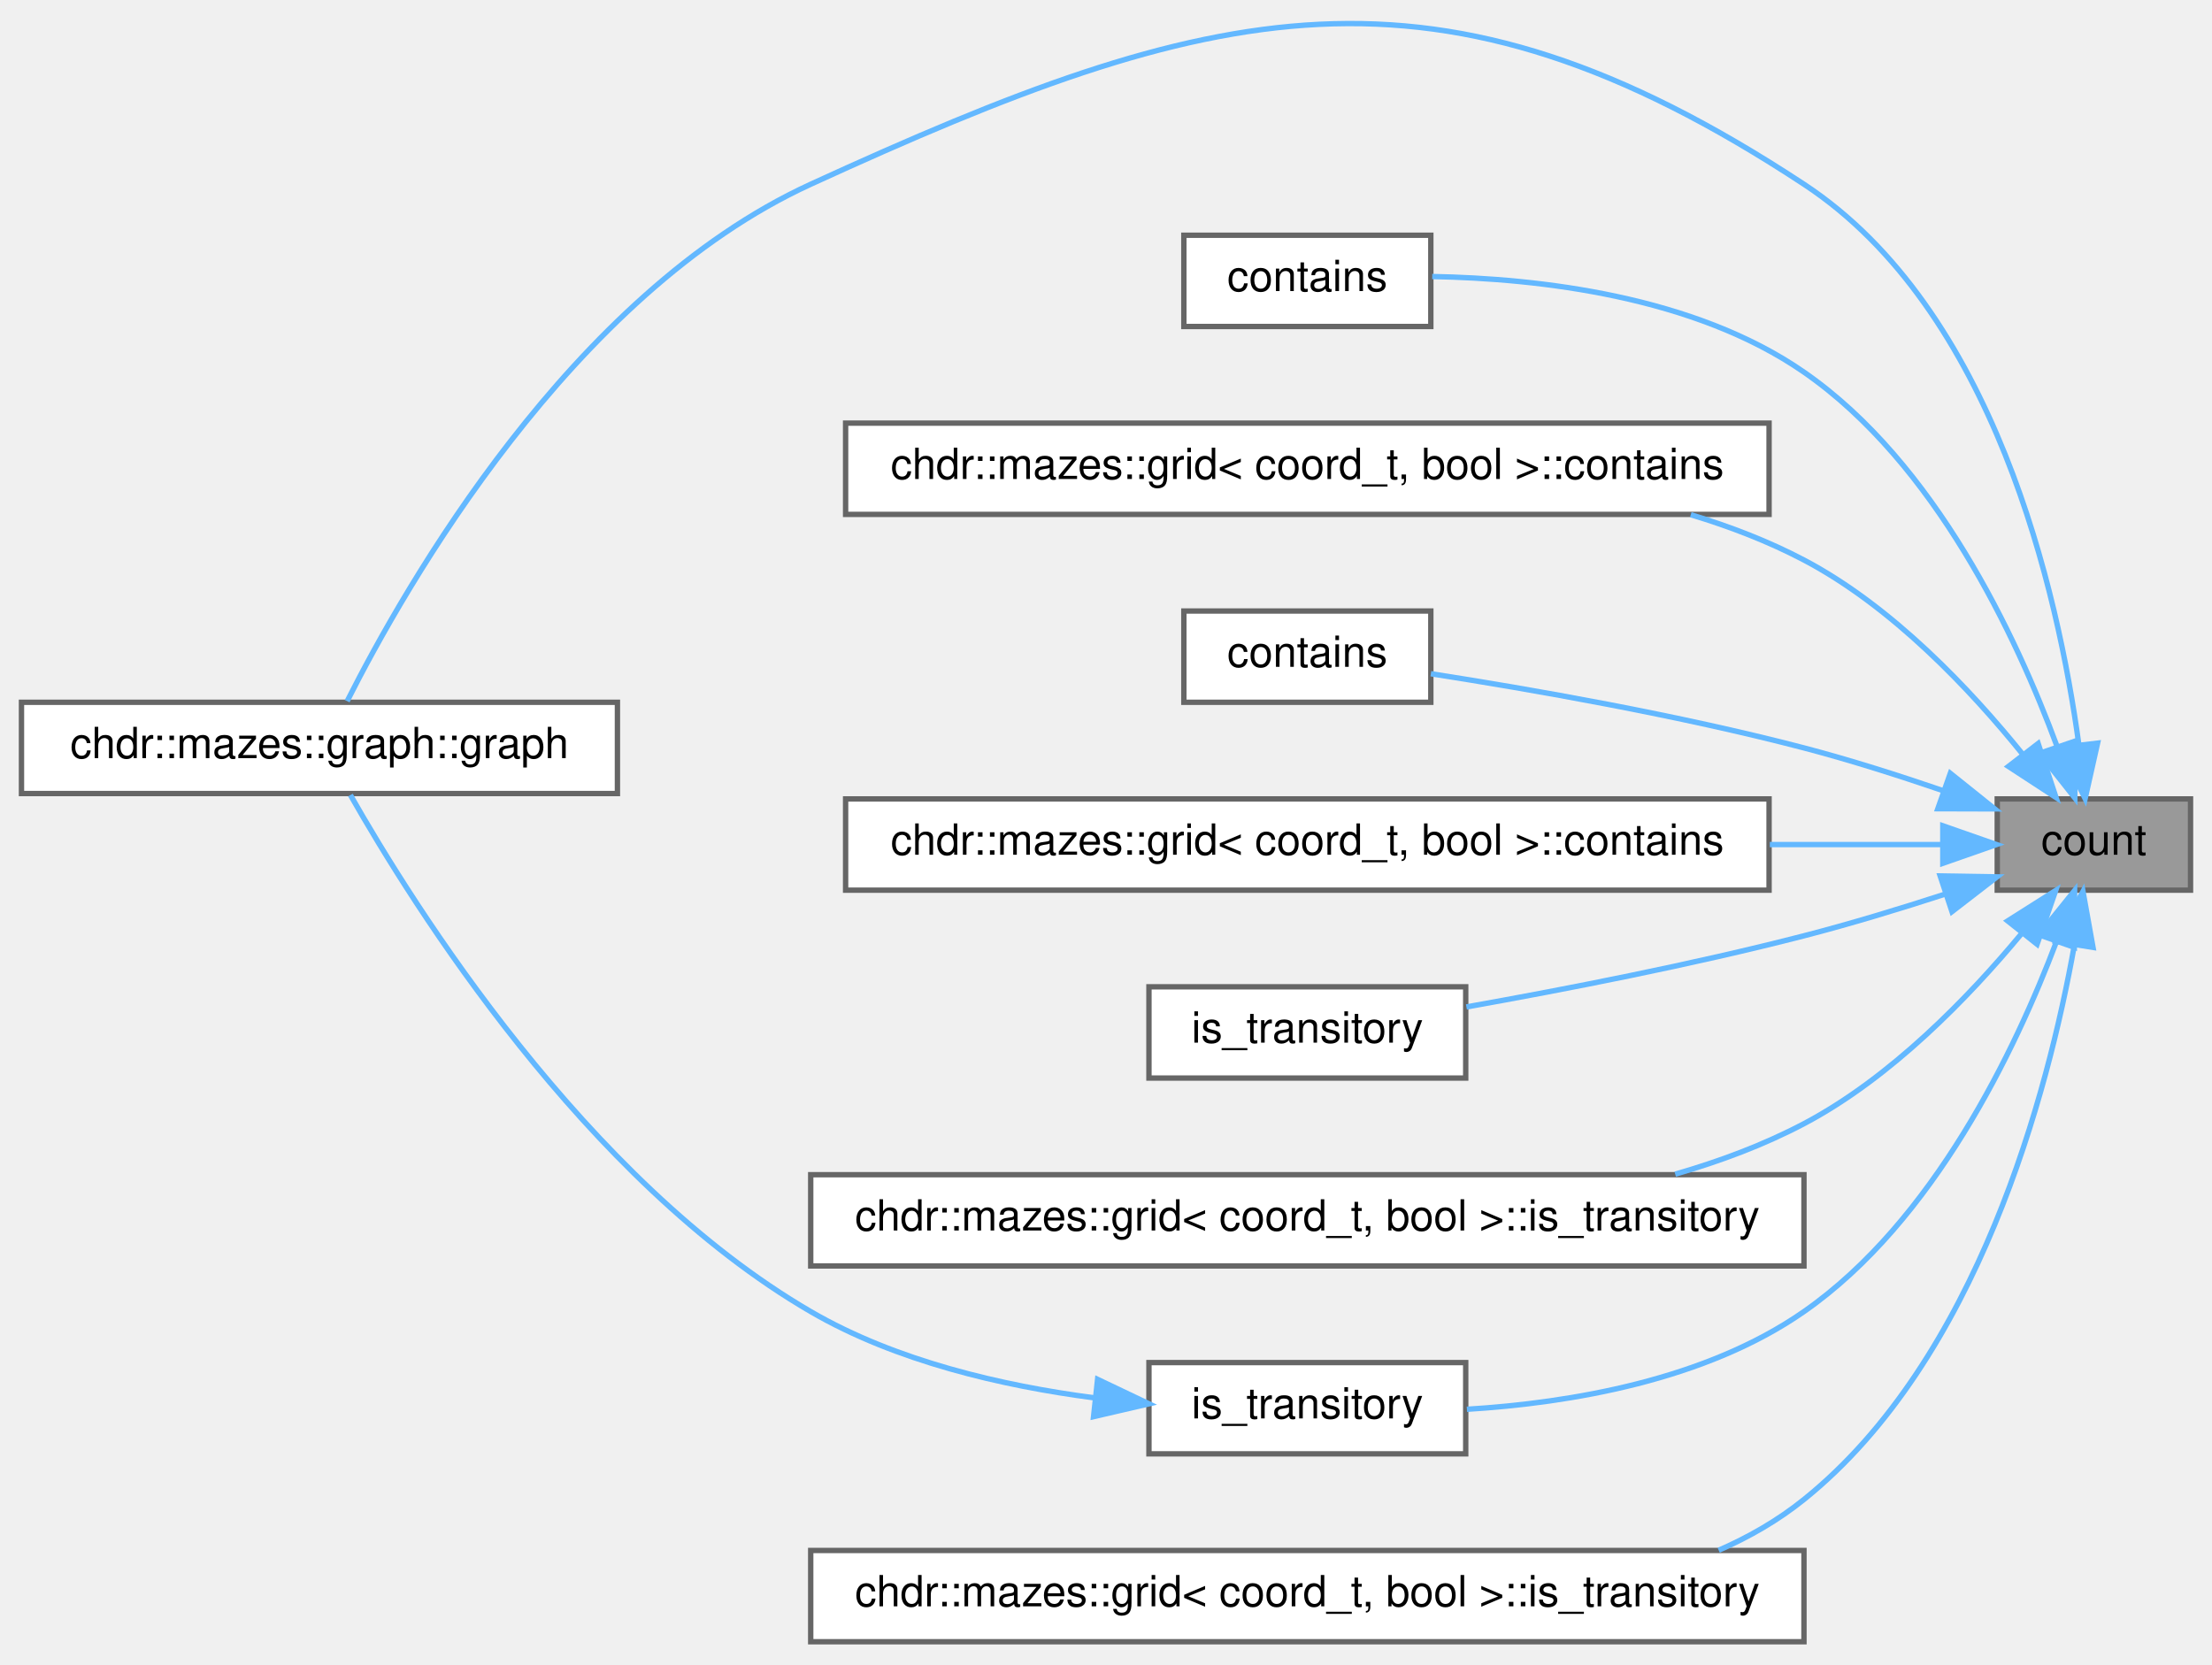
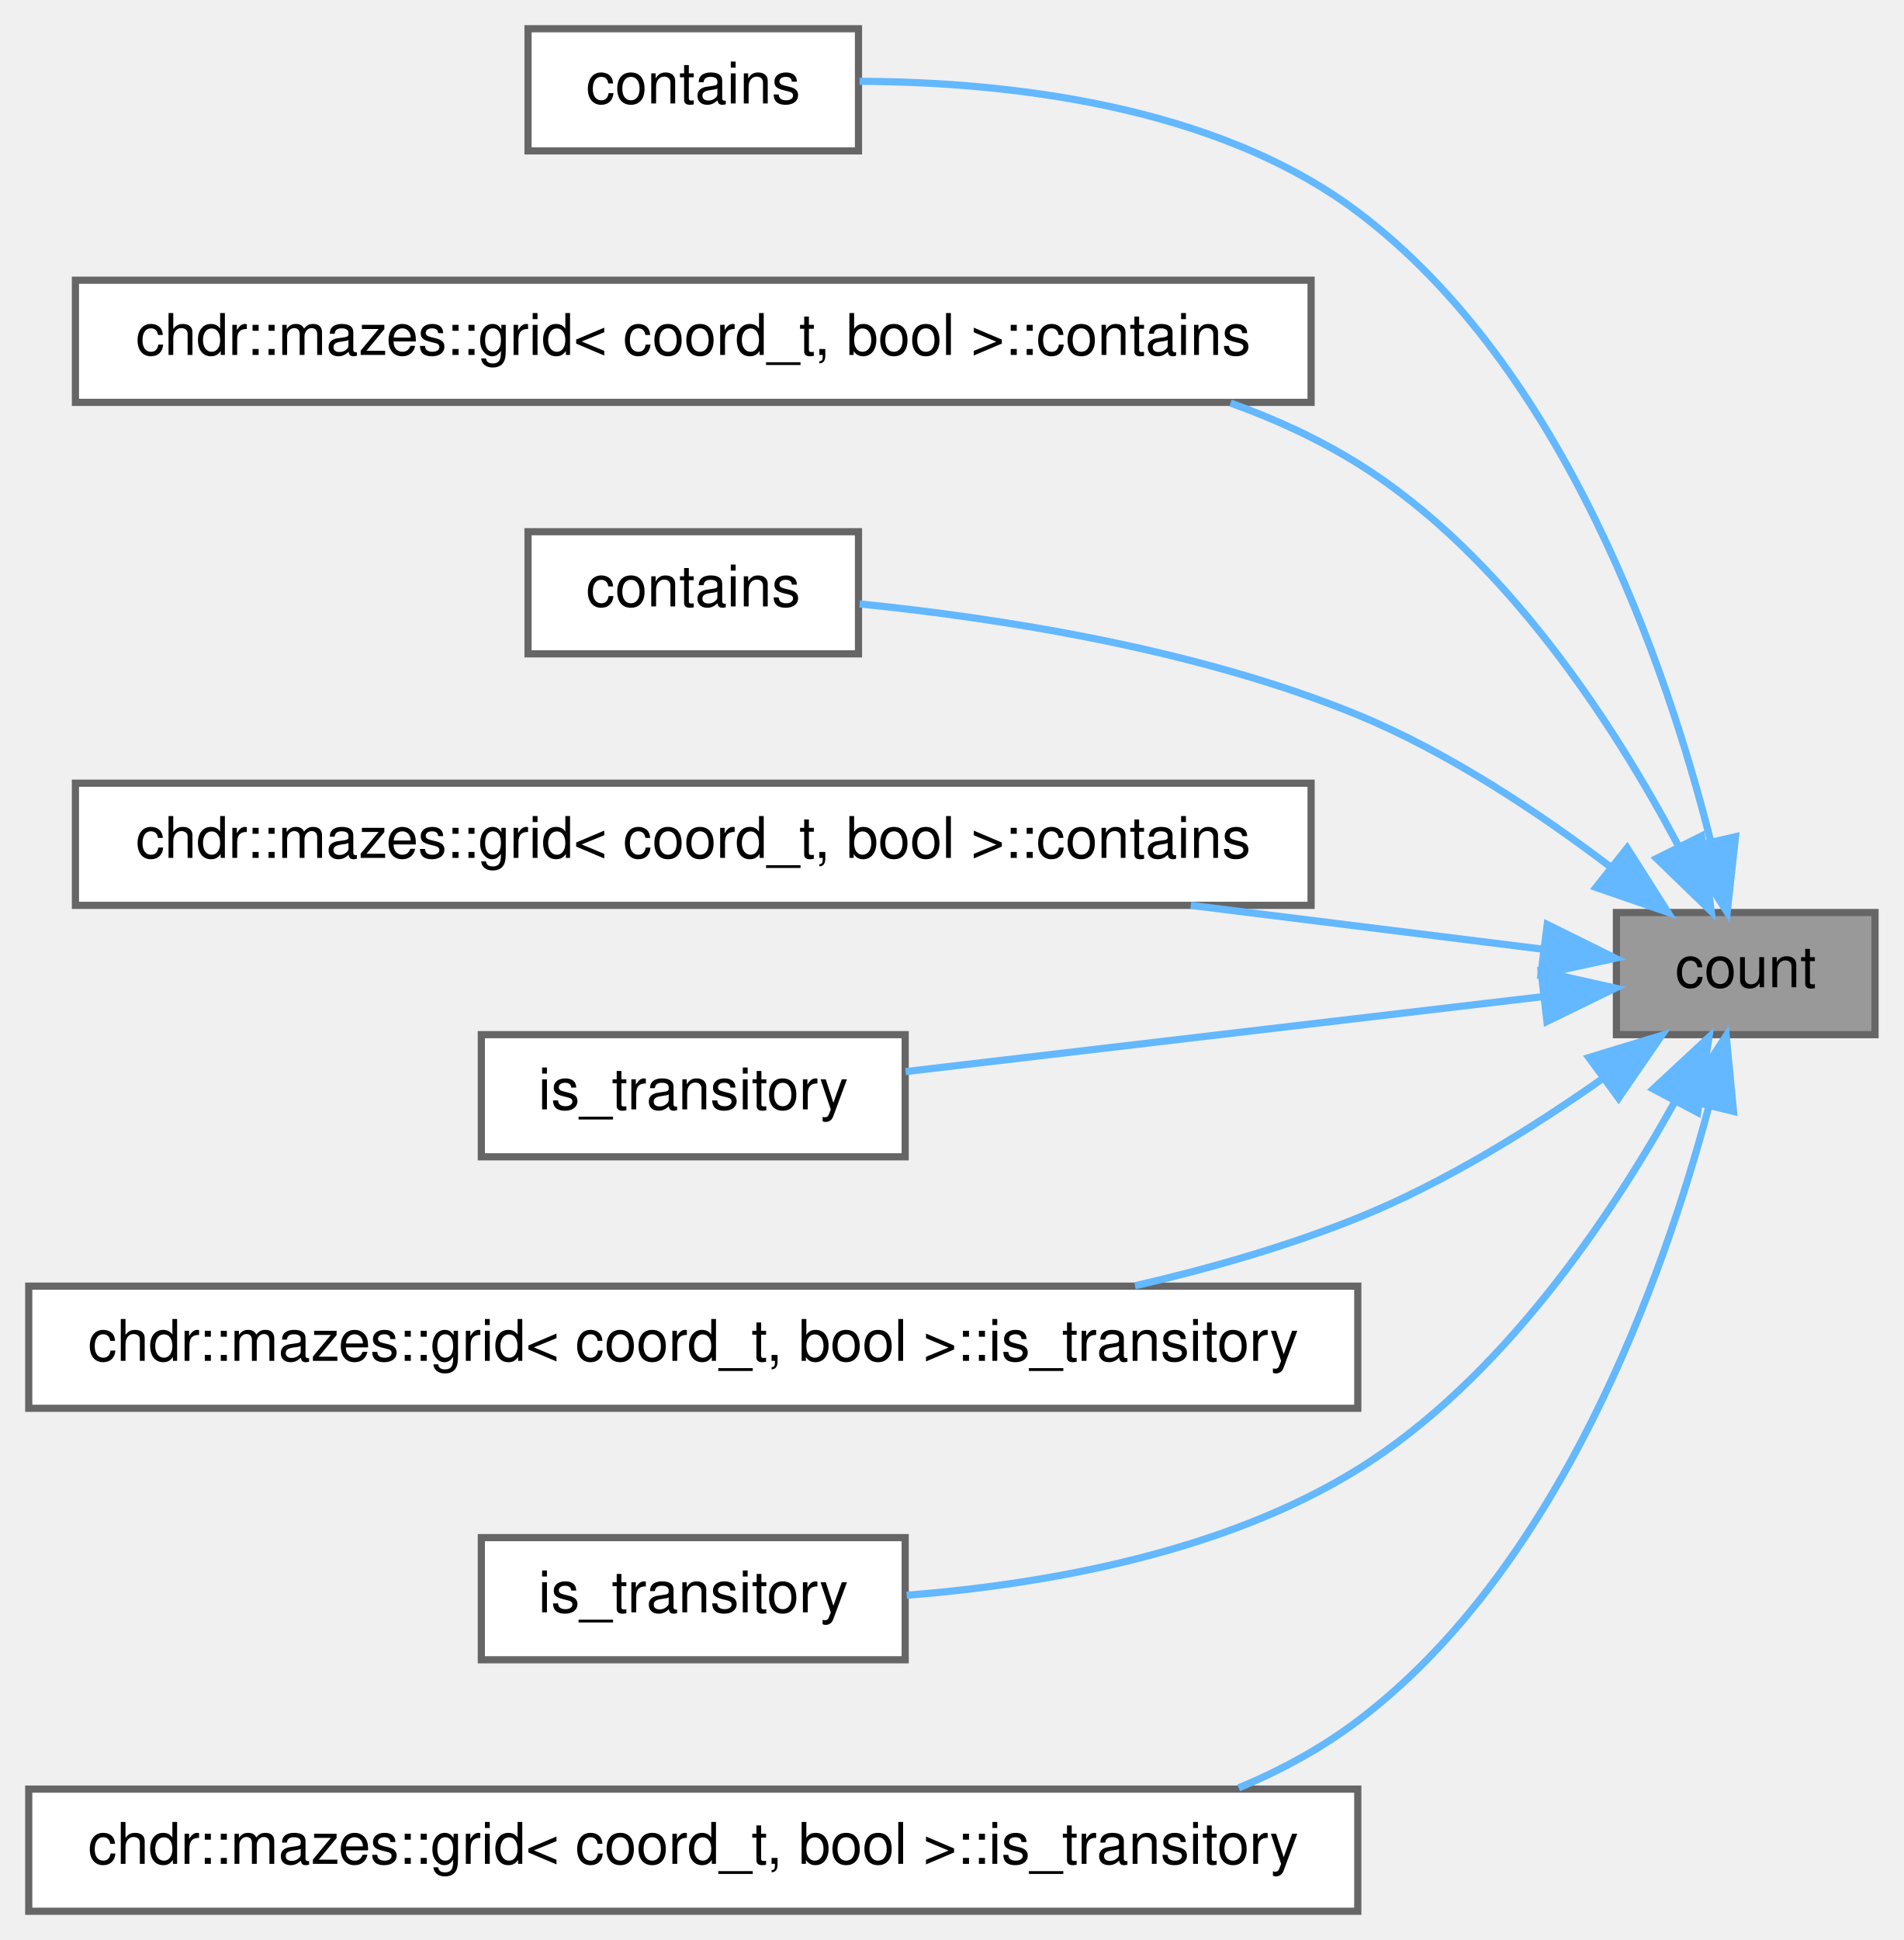
- <svg xmlns="http://www.w3.org/2000/svg" xmlns:xlink="http://www.w3.org/1999/xlink" width="412pt" height="310pt" viewBox="0.00 0.00 412.00 309.64">
-   <g id="graph0" class="graph" transform="scale(1 1) rotate(0) translate(4 305.64)">
+ <svg xmlns="http://www.w3.org/2000/svg" xmlns:xlink="http://www.w3.org/1999/xlink" width="265pt" height="270pt" viewBox="0.00 0.00 265.00 270.00">
+   <g id="graph0" class="graph" transform="scale(1 1) rotate(0) translate(4 266)">
    <g id="Node000001" class="node">
      <g id="a_Node000001">
        <a xlink:title="Retrieves the total count of elements in the grid.">
-           <polygon fill="#999999" stroke="#666666" points="404,-157 368,-157 368,-140 404,-140 404,-157" />
-           <text text-anchor="middle" x="386" y="-146.6" font-family="Helvetica,sans-Serif" font-size="8.00">count</text>
+           <polygon fill="#999999" stroke="#666666" points="257,-139 221,-139 221,-122 257,-122 257,-139" />
+           <text text-anchor="middle" x="239" y="-128.6" font-family="Helvetica,sans-Serif" font-size="8.00">count</text>
        </a>
      </g>
    </g>
    <g id="Node000002" class="node">
      <g id="a_Node000002">
-         <a xlink:href="../../d9/dcb/classchdr_1_1mazes_1_1graph_a5ca1351a03df5ff49f85cc4b5669cefc.html#a5ca1351a03df5ff49f85cc4b5669cefc" target="_top" xlink:title="Constructs a graph instance from a grid structure.">
-           <polygon fill="white" stroke="#666666" points="111,-175 0,-175 0,-158 111,-158 111,-175" />
-           <text text-anchor="middle" x="55.5" y="-164.6" font-family="Helvetica,sans-Serif" font-size="8.00">chdr::mazes::graph::graph</text>
+         <a xlink:href="../../dd/de3/classchdr_1_1mazes_1_1grid_ab00c46b30252de392da24ac2192e6d0c.html#ab00c46b30252de392da24ac2192e6d0c" target="_top" xlink:title="Determines whether the given identifier is within the bounds of the grid.">
+           <polygon fill="white" stroke="#666666" points="115.5,-262 69.5,-262 69.5,-245 115.5,-245 115.5,-262" />
+           <text text-anchor="middle" x="92.5" y="-251.6" font-family="Helvetica,sans-Serif" font-size="8.00">contains</text>
        </a>
      </g>
    </g>
    <g id="edge1_Node000001_Node000002" class="edge">
      <g id="a_edge1_Node000001_Node000002">
        <a xlink:title=" ">
-           <path fill="none" stroke="#63b8ff" d="M383.19,-167.18C379.33,-195.42 367.51,-248.13 332,-271.5 263.31,-316.7 221.75,-305.75 147,-271.5 102.37,-251.05 71.4,-196.51 60.66,-175.21" />
-           <polygon fill="#63b8ff" stroke="#63b8ff" points="386.69,-167.39 384.37,-157.05 379.74,-166.57 386.69,-167.39" />
+           <path fill="none" stroke="#63b8ff" d="M234.1,-149.01C228.01,-173.14 213.8,-214.81 185,-236.5 164.99,-251.56 135.67,-254.62 115.65,-254.68" />
+           <polygon fill="#63b8ff" stroke="#63b8ff" points="237.57,-149.55 236.42,-139.02 230.75,-147.97 237.57,-149.55" />
        </a>
      </g>
    </g>
    <g id="Node000003" class="node">
      <g id="a_Node000003">
-         <a xlink:href="../../dd/de3/classchdr_1_1mazes_1_1grid_ab00c46b30252de392da24ac2192e6d0c.html#ab00c46b30252de392da24ac2192e6d0c" target="_top" xlink:title="Determines whether the given identifier is within the bounds of the grid.">
-           <polygon fill="white" stroke="#666666" points="262.5,-262 216.5,-262 216.5,-245 262.5,-245 262.5,-262" />
-           <text text-anchor="middle" x="239.5" y="-251.6" font-family="Helvetica,sans-Serif" font-size="8.00">contains</text>
+         <a xlink:href="../../de/de1/classchdr_1_1mazes_1_1grid_3_01coord__t_00_01bool_01_4_ab00c46b30252de392da24ac2192e6d0c.html#ab00c46b30252de392da24ac2192e6d0c" target="_top" xlink:title="Retrieves the node at a specified index.">
+           <polygon fill="white" stroke="#666666" points="178.5,-227 6.5,-227 6.5,-210 178.5,-210 178.5,-227" />
+           <text text-anchor="middle" x="92.5" y="-216.6" font-family="Helvetica,sans-Serif" font-size="8.00">chdr::mazes::grid&lt; coord_t, bool &gt;::contains</text>
        </a>
      </g>
    </g>
    <g id="edge2_Node000001_Node000003" class="edge">
      <g id="a_edge2_Node000001_Node000003">
        <a xlink:title=" ">
-           <path fill="none" stroke="#63b8ff" d="M379.11,-166.86C371.57,-187.26 356.48,-219.53 332,-236.5 311.55,-250.68 282.59,-253.95 262.76,-254.31" />
-           <polygon fill="#63b8ff" stroke="#63b8ff" points="382.5,-167.77 382.45,-157.18 375.88,-165.49 382.5,-167.77" />
+           <path fill="none" stroke="#63b8ff" d="M229.61,-148.31C220.86,-164.82 205.55,-188.71 185,-201.5 179.51,-204.91 173.51,-207.68 167.28,-209.91" />
+           <polygon fill="#63b8ff" stroke="#63b8ff" points="232.85,-149.65 234.2,-139.15 226.59,-146.52 232.85,-149.65" />
        </a>
      </g>
    </g>
    <g id="Node000004" class="node">
      <g id="a_Node000004">
-         <a xlink:href="../../de/de1/classchdr_1_1mazes_1_1grid_3_01coord__t_00_01bool_01_4_ab00c46b30252de392da24ac2192e6d0c.html#ab00c46b30252de392da24ac2192e6d0c" target="_top" xlink:title="Retrieves the node at a specified index.">
-           <polygon fill="white" stroke="#666666" points="325.5,-227 153.5,-227 153.5,-210 325.5,-210 325.5,-227" />
-           <text text-anchor="middle" x="239.5" y="-216.6" font-family="Helvetica,sans-Serif" font-size="8.00">chdr::mazes::grid&lt; coord_t, bool &gt;::contains</text>
+         <a xlink:href="../../dd/de3/classchdr_1_1mazes_1_1grid_aa4c65b07bb99339e36866bae671d47f6.html#aa4c65b07bb99339e36866bae671d47f6" target="_top" xlink:title="Determines whether the given identifier is within the bounds of the grid.">
+           <polygon fill="white" stroke="#666666" points="115.5,-192 69.5,-192 69.5,-175 115.5,-175 115.5,-192" />
+           <text text-anchor="middle" x="92.5" y="-181.6" font-family="Helvetica,sans-Serif" font-size="8.00">contains</text>
        </a>
      </g>
    </g>
    <g id="edge3_Node000001_Node000004" class="edge">
      <g id="a_edge3_Node000001_Node000004">
        <a xlink:title=" ">
-           <path fill="none" stroke="#63b8ff" d="M372.81,-165.24C363.12,-177.26 348.49,-192.82 332,-201.5 325.42,-204.96 318.26,-207.73 310.92,-209.94" />
-           <polygon fill="#63b8ff" stroke="#63b8ff" points="375.62,-167.32 378.95,-157.26 370.08,-163.05 375.62,-167.32" />
+           <path fill="none" stroke="#63b8ff" d="M220.07,-145.43C210.28,-152.85 197.6,-161.32 185,-166.5 162.44,-175.78 134.66,-180.03 115.66,-181.95" />
+           <polygon fill="#63b8ff" stroke="#63b8ff" points="222.5,-147.98 228.17,-139.03 218.16,-142.49 222.5,-147.98" />
        </a>
      </g>
    </g>
    <g id="Node000005" class="node">
      <g id="a_Node000005">
-         <a xlink:href="../../dd/de3/classchdr_1_1mazes_1_1grid_aa4c65b07bb99339e36866bae671d47f6.html#aa4c65b07bb99339e36866bae671d47f6" target="_top" xlink:title="Determines whether the given identifier is within the bounds of the grid.">
-           <polygon fill="white" stroke="#666666" points="262.5,-192 216.5,-192 216.5,-175 262.5,-175 262.5,-192" />
-           <text text-anchor="middle" x="239.5" y="-181.6" font-family="Helvetica,sans-Serif" font-size="8.00">contains</text>
+         <a xlink:href="../../de/de1/classchdr_1_1mazes_1_1grid_3_01coord__t_00_01bool_01_4_aa4c65b07bb99339e36866bae671d47f6.html#aa4c65b07bb99339e36866bae671d47f6" target="_top" xlink:title="Determines whether the given identifier is within the bounds of the grid.">
+           <polygon fill="white" stroke="#666666" points="178.5,-157 6.5,-157 6.5,-140 178.5,-140 178.5,-157" />
+           <text text-anchor="middle" x="92.5" y="-146.6" font-family="Helvetica,sans-Serif" font-size="8.00">chdr::mazes::grid&lt; coord_t, bool &gt;::contains</text>
        </a>
      </g>
    </g>
    <g id="edge4_Node000001_Node000005" class="edge">
      <g id="a_edge4_Node000001_Node000005">
        <a xlink:title=" ">
-           <path fill="none" stroke="#63b8ff" d="M357.99,-158.51C349.73,-161.34 340.56,-164.26 332,-166.5 308.55,-172.63 281.17,-177.41 262.51,-180.32" />
-           <polygon fill="#63b8ff" stroke="#63b8ff" points="359.26,-161.77 367.53,-155.14 356.93,-155.17 359.26,-161.77" />
+           <path fill="none" stroke="#63b8ff" d="M210.55,-133.92C196.63,-135.65 179.03,-137.85 161.75,-140" />
+           <polygon fill="#63b8ff" stroke="#63b8ff" points="211.37,-137.34 220.86,-132.64 210.5,-130.4 211.37,-137.34" />
        </a>
      </g>
    </g>
    <g id="Node000006" class="node">
      <g id="a_Node000006">
-         <a xlink:href="../../de/de1/classchdr_1_1mazes_1_1grid_3_01coord__t_00_01bool_01_4_aa4c65b07bb99339e36866bae671d47f6.html#aa4c65b07bb99339e36866bae671d47f6" target="_top" xlink:title="Determines whether the given identifier is within the bounds of the grid.">
-           <polygon fill="white" stroke="#666666" points="325.5,-157 153.5,-157 153.5,-140 325.5,-140 325.5,-157" />
-           <text text-anchor="middle" x="239.5" y="-146.6" font-family="Helvetica,sans-Serif" font-size="8.00">chdr::mazes::grid&lt; coord_t, bool &gt;::contains</text>
+         <a xlink:href="../../dd/de3/classchdr_1_1mazes_1_1grid_a26abb5332fbee454974e5ce9ba4de82f.html#a26abb5332fbee454974e5ce9ba4de82f" target="_top" xlink:title="Determines whether a cell is transitory based on its neighbours.">
+           <polygon fill="white" stroke="#666666" points="122,-122 63,-122 63,-105 122,-105 122,-122" />
+           <text text-anchor="middle" x="92.5" y="-111.6" font-family="Helvetica,sans-Serif" font-size="8.00">is_transitory</text>
        </a>
      </g>
    </g>
    <g id="edge5_Node000001_Node000006" class="edge">
      <g id="a_edge5_Node000001_Node000006">
        <a xlink:title=" ">
-           <path fill="none" stroke="#63b8ff" d="M357.66,-148.5C348.26,-148.5 337.17,-148.5 325.64,-148.5" />
-           <polygon fill="#63b8ff" stroke="#63b8ff" points="357.86,-152 367.86,-148.5 357.86,-145 357.86,-152" />
+           <path fill="none" stroke="#63b8ff" d="M210.82,-127.3C185.49,-124.32 147.84,-119.89 122.06,-116.86" />
+           <polygon fill="#63b8ff" stroke="#63b8ff" points="210.52,-130.79 220.86,-128.48 211.33,-123.84 210.52,-130.79" />
        </a>
      </g>
    </g>
    <g id="Node000007" class="node">
      <g id="a_Node000007">
-         <a xlink:href="../../dd/de3/classchdr_1_1mazes_1_1grid_a26abb5332fbee454974e5ce9ba4de82f.html#a26abb5332fbee454974e5ce9ba4de82f" target="_top" xlink:title="Determines whether a cell is transitory based on its neighbours.">
-           <polygon fill="white" stroke="#666666" points="269,-122 210,-122 210,-105 269,-105 269,-122" />
-           <text text-anchor="middle" x="239.5" y="-111.6" font-family="Helvetica,sans-Serif" font-size="8.00">is_transitory</text>
+         <a xlink:href="../../de/de1/classchdr_1_1mazes_1_1grid_3_01coord__t_00_01bool_01_4_a26abb5332fbee454974e5ce9ba4de82f.html#a26abb5332fbee454974e5ce9ba4de82f" target="_top" xlink:title="Determines whether a cell is transitory based on its neighbours.">
+           <polygon fill="white" stroke="#666666" points="185,-87 0,-87 0,-70 185,-70 185,-87" />
+           <text text-anchor="middle" x="92.5" y="-76.6" font-family="Helvetica,sans-Serif" font-size="8.00">chdr::mazes::grid&lt; coord_t, bool &gt;::is_transitory</text>
        </a>
      </g>
    </g>
    <g id="edge6_Node000001_Node000007" class="edge">
      <g id="a_edge6_Node000001_Node000007">
        <a xlink:title=" ">
-           <path fill="none" stroke="#63b8ff" d="M358.33,-139.28C349.96,-136.56 340.65,-133.73 332,-131.5 311.15,-126.12 287.27,-121.48 269.13,-118.25" />
-           <polygon fill="#63b8ff" stroke="#63b8ff" points="357.37,-142.65 367.96,-142.48 359.57,-136 357.37,-142.65" />
+           <path fill="none" stroke="#63b8ff" d="M219.19,-115.96C209.46,-109.1 197.11,-101.37 185,-96.5 175.24,-92.57 164.53,-89.48 153.99,-87.05" />
+           <polygon fill="#63b8ff" stroke="#63b8ff" points="217.17,-118.81 227.3,-121.9 221.3,-113.17 217.17,-118.81" />
        </a>
      </g>
    </g>
    <g id="Node000008" class="node">
      <g id="a_Node000008">
-         <a xlink:href="../../de/de1/classchdr_1_1mazes_1_1grid_3_01coord__t_00_01bool_01_4_a26abb5332fbee454974e5ce9ba4de82f.html#a26abb5332fbee454974e5ce9ba4de82f" target="_top" xlink:title="Determines whether a cell is transitory based on its neighbours.">
-           <polygon fill="white" stroke="#666666" points="332,-87 147,-87 147,-70 332,-70 332,-87" />
-           <text text-anchor="middle" x="239.5" y="-76.6" font-family="Helvetica,sans-Serif" font-size="8.00">chdr::mazes::grid&lt; coord_t, bool &gt;::is_transitory</text>
+         <a xlink:href="../../dd/de3/classchdr_1_1mazes_1_1grid_a264c48c1d975bf357e96edcb92331ad2.html#a264c48c1d975bf357e96edcb92331ad2" target="_top" xlink:title="Determines whether a cell at the given index is transitory.">
+           <polygon fill="white" stroke="#666666" points="122,-52 63,-52 63,-35 122,-35 122,-52" />
+           <text text-anchor="middle" x="92.5" y="-41.6" font-family="Helvetica,sans-Serif" font-size="8.00">is_transitory</text>
        </a>
      </g>
    </g>
    <g id="edge7_Node000001_Node000008" class="edge">
      <g id="a_edge7_Node000001_Node000008">
        <a xlink:title=" ">
-           <path fill="none" stroke="#63b8ff" d="M372.43,-131.79C362.7,-120.07 348.18,-105.03 332,-96.5 324.55,-92.57 316.36,-89.5 308.02,-87.1" />
-           <polygon fill="#63b8ff" stroke="#63b8ff" points="369.94,-134.27 378.89,-139.94 375.42,-129.93 369.94,-134.27" />
+           <path fill="none" stroke="#63b8ff" d="M229.17,-112.73C220.27,-96.73 204.99,-73.89 185,-61.5 166.15,-49.81 141.27,-45.48 122.21,-43.98" />
+           <polygon fill="#63b8ff" stroke="#63b8ff" points="226.12,-114.44 233.88,-121.65 232.31,-111.17 226.12,-114.44" />
        </a>
      </g>
    </g>
    <g id="Node000009" class="node">
      <g id="a_Node000009">
-         <a xlink:href="../../dd/de3/classchdr_1_1mazes_1_1grid_a264c48c1d975bf357e96edcb92331ad2.html#a264c48c1d975bf357e96edcb92331ad2" target="_top" xlink:title="Determines whether a cell at the given index is transitory.">
-           <polygon fill="white" stroke="#666666" points="269,-52 210,-52 210,-35 269,-35 269,-52" />
-           <text text-anchor="middle" x="239.5" y="-41.6" font-family="Helvetica,sans-Serif" font-size="8.00">is_transitory</text>
+         <a xlink:href="../../de/de1/classchdr_1_1mazes_1_1grid_3_01coord__t_00_01bool_01_4_a264c48c1d975bf357e96edcb92331ad2.html#a264c48c1d975bf357e96edcb92331ad2" target="_top" xlink:title="Determines whether a cell at the given index is transitory.">
+           <polygon fill="white" stroke="#666666" points="185,-17 0,-17 0,0 185,0 185,-17" />
+           <text text-anchor="middle" x="92.5" y="-6.6" font-family="Helvetica,sans-Serif" font-size="8.00">chdr::mazes::grid&lt; coord_t, bool &gt;::is_transitory</text>
        </a>
      </g>
    </g>
    <g id="edge8_Node000001_Node000009" class="edge">
      <g id="a_edge8_Node000001_Node000009">
        <a xlink:title=" ">
-           <path fill="none" stroke="#63b8ff" d="M379.02,-130.39C371.4,-110.27 356.23,-78.39 332,-61.5 313.67,-48.72 288.52,-44.49 269.22,-43.3" />
-           <polygon fill="#63b8ff" stroke="#63b8ff" points="375.77,-131.69 382.41,-139.94 382.36,-129.35 375.77,-131.69" />
-         </a>
-       </g>
-     </g>
-     <g id="Node000010" class="node">
-       <g id="a_Node000010">
-         <a xlink:href="../../de/de1/classchdr_1_1mazes_1_1grid_3_01coord__t_00_01bool_01_4_a264c48c1d975bf357e96edcb92331ad2.html#a264c48c1d975bf357e96edcb92331ad2" target="_top" xlink:title="Determines whether a cell at the given index is transitory.">
-           <polygon fill="white" stroke="#666666" points="332,-17 147,-17 147,0 332,0 332,-17" />
-           <text text-anchor="middle" x="239.5" y="-6.6" font-family="Helvetica,sans-Serif" font-size="8.00">chdr::mazes::grid&lt; coord_t, bool &gt;::is_transitory</text>
-         </a>
-       </g>
-     </g>
-     <g id="edge10_Node000001_Node000010" class="edge">
-       <g id="a_edge10_Node000001_Node000010">
-         <a xlink:title=" ">
-           <path fill="none" stroke="#63b8ff" d="M382.34,-129.63C377.47,-102.43 364.43,-52.6 332,-26.5 327.21,-22.64 321.82,-19.53 316.12,-17.04" />
-           <polygon fill="#63b8ff" stroke="#63b8ff" points="378.93,-130.45 383.97,-139.77 385.84,-129.34 378.93,-130.45" />
-         </a>
-       </g>
-     </g>
-     <g id="edge9_Node000009_Node000002" class="edge">
-       <g id="a_edge9_Node000009_Node000002">
-         <a xlink:title=" ">
-           <path fill="none" stroke="#63b8ff" d="M199.75,-45.44C182.65,-47.68 162.88,-52.26 147,-61.5 104.98,-85.94 72.93,-137.19 61.27,-157.72" />
-           <polygon fill="#63b8ff" stroke="#63b8ff" points="200.43,-48.88 210,-44.32 199.68,-41.93 200.43,-48.88" />
+           <path fill="none" stroke="#63b8ff" d="M233.87,-112.02C227.57,-88.34 213.2,-47.8 185,-26.5 179.96,-22.69 174.33,-19.63 168.42,-17.17" />
+           <polygon fill="#63b8ff" stroke="#63b8ff" points="230.5,-112.98 236.28,-121.86 237.3,-111.32 230.5,-112.98" />
        </a>
      </g>
    </g>
  </g>
</svg>
